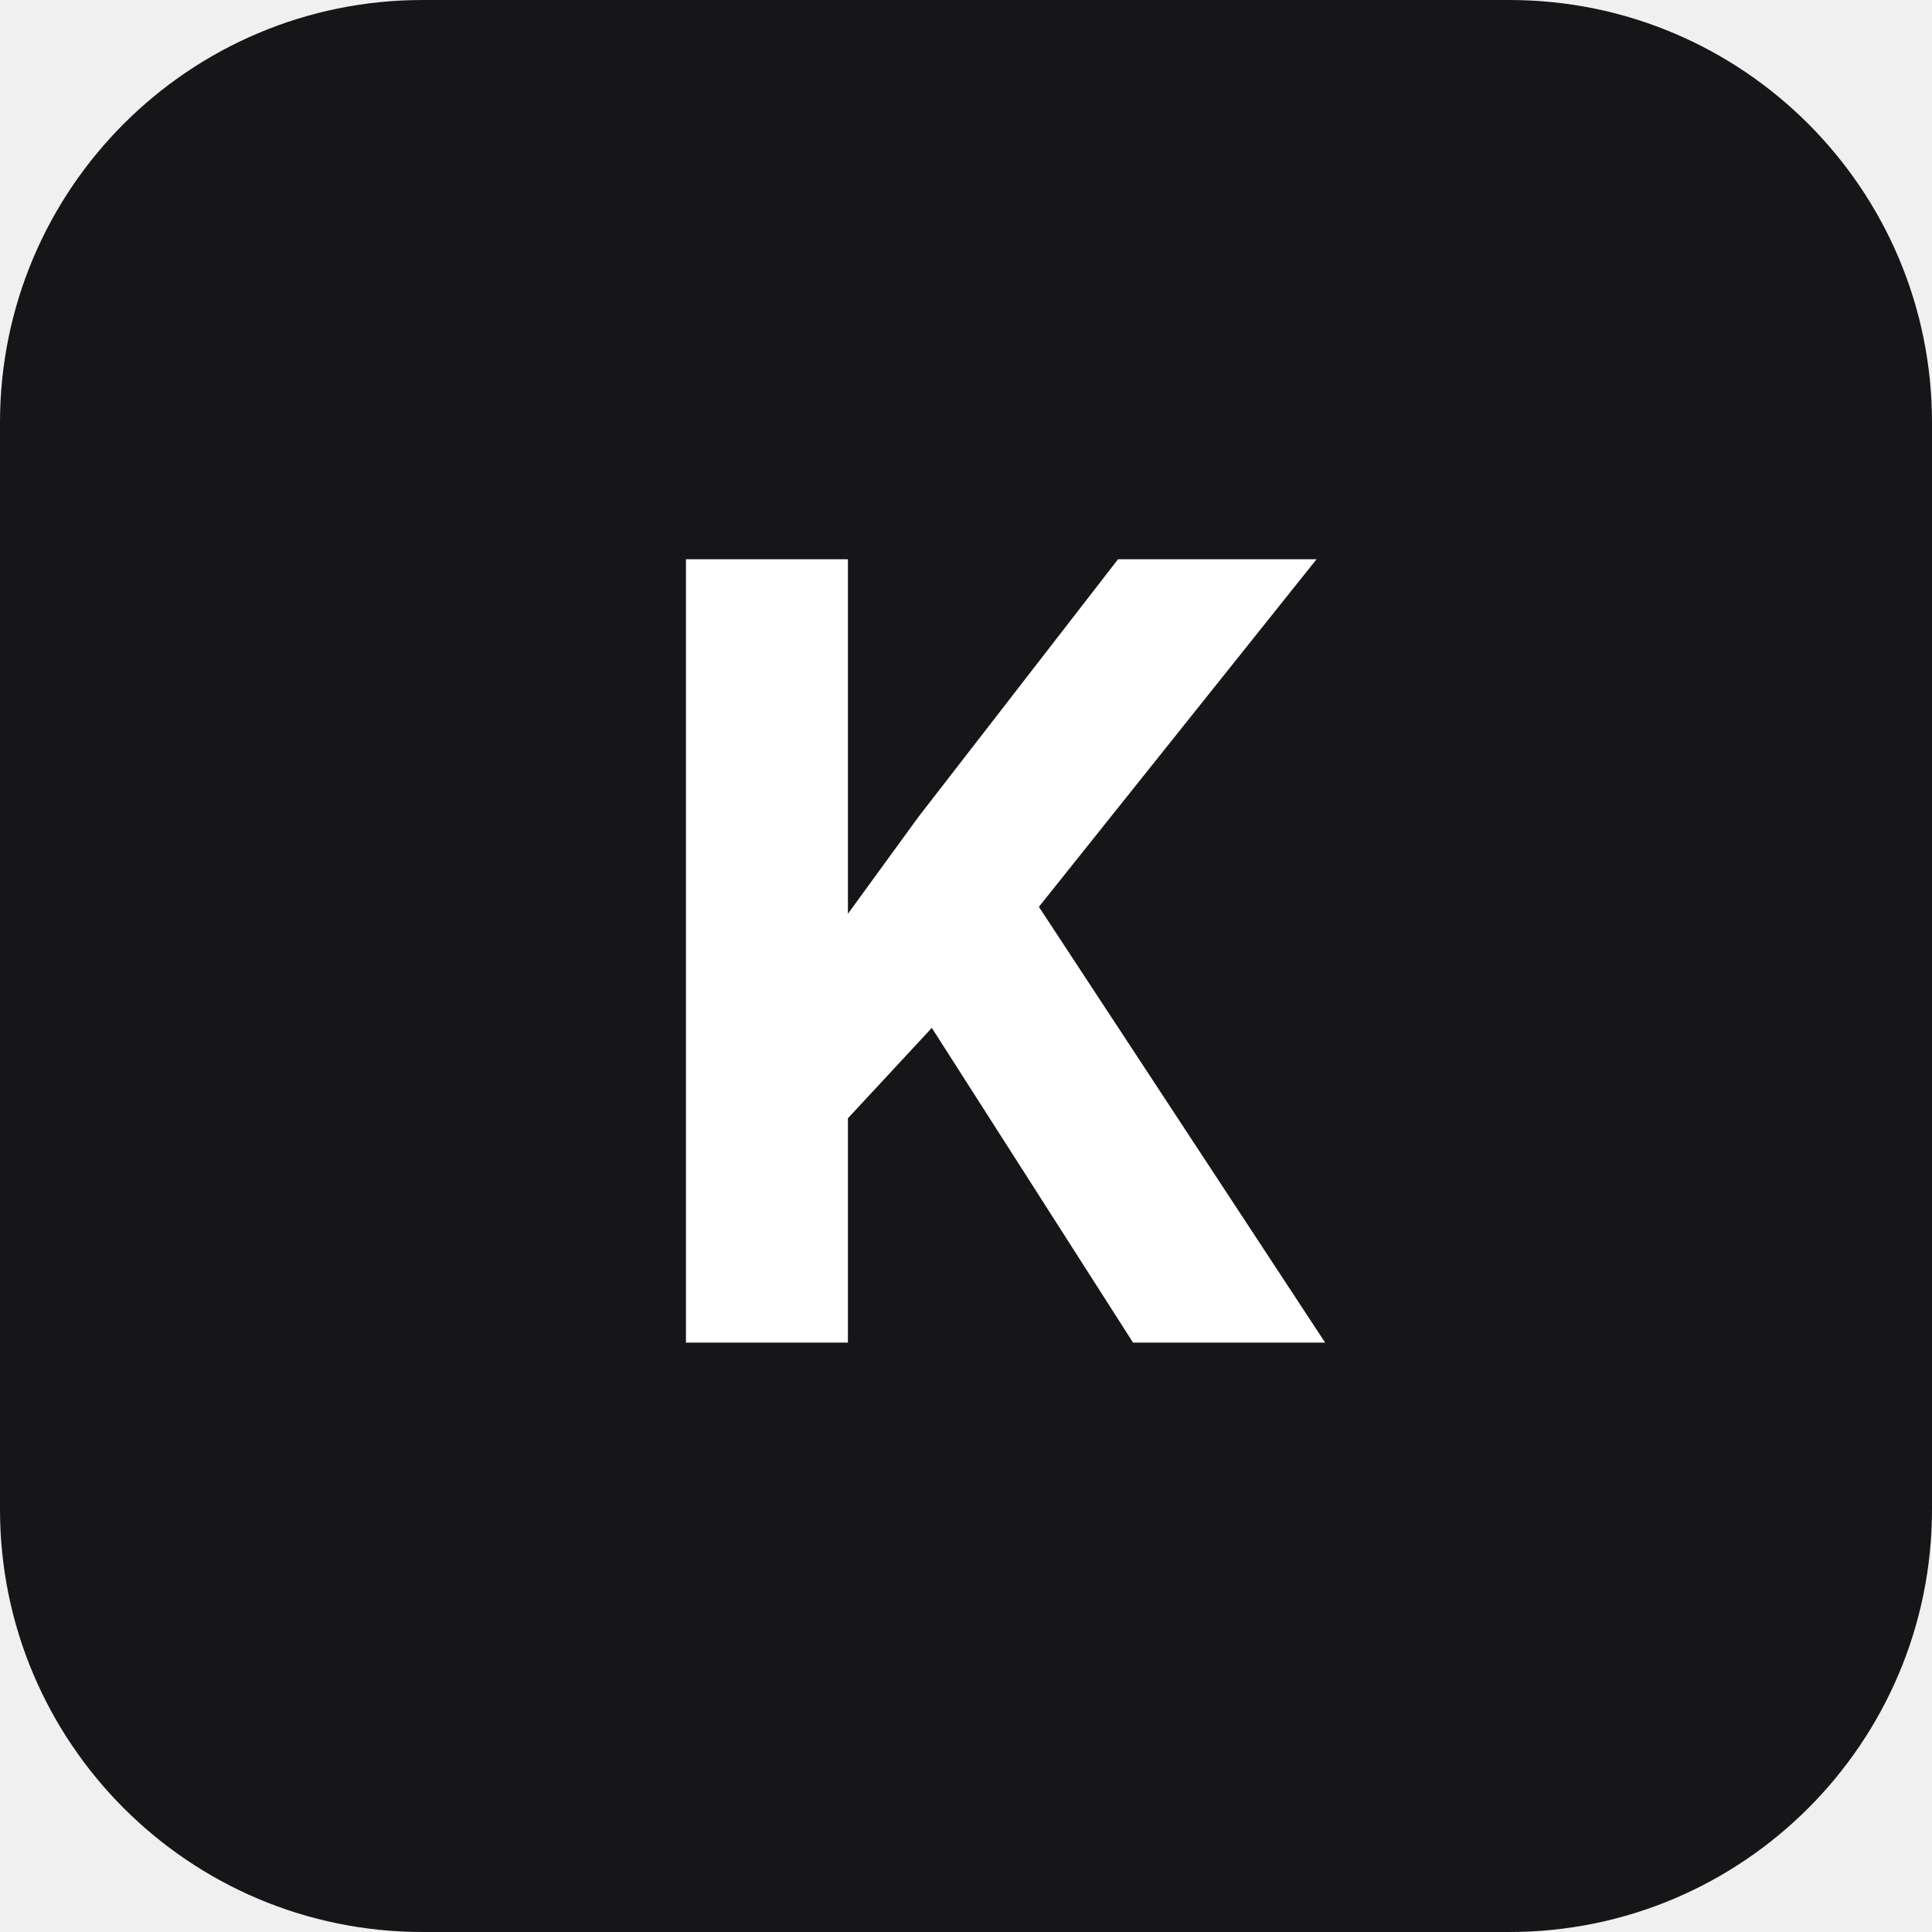
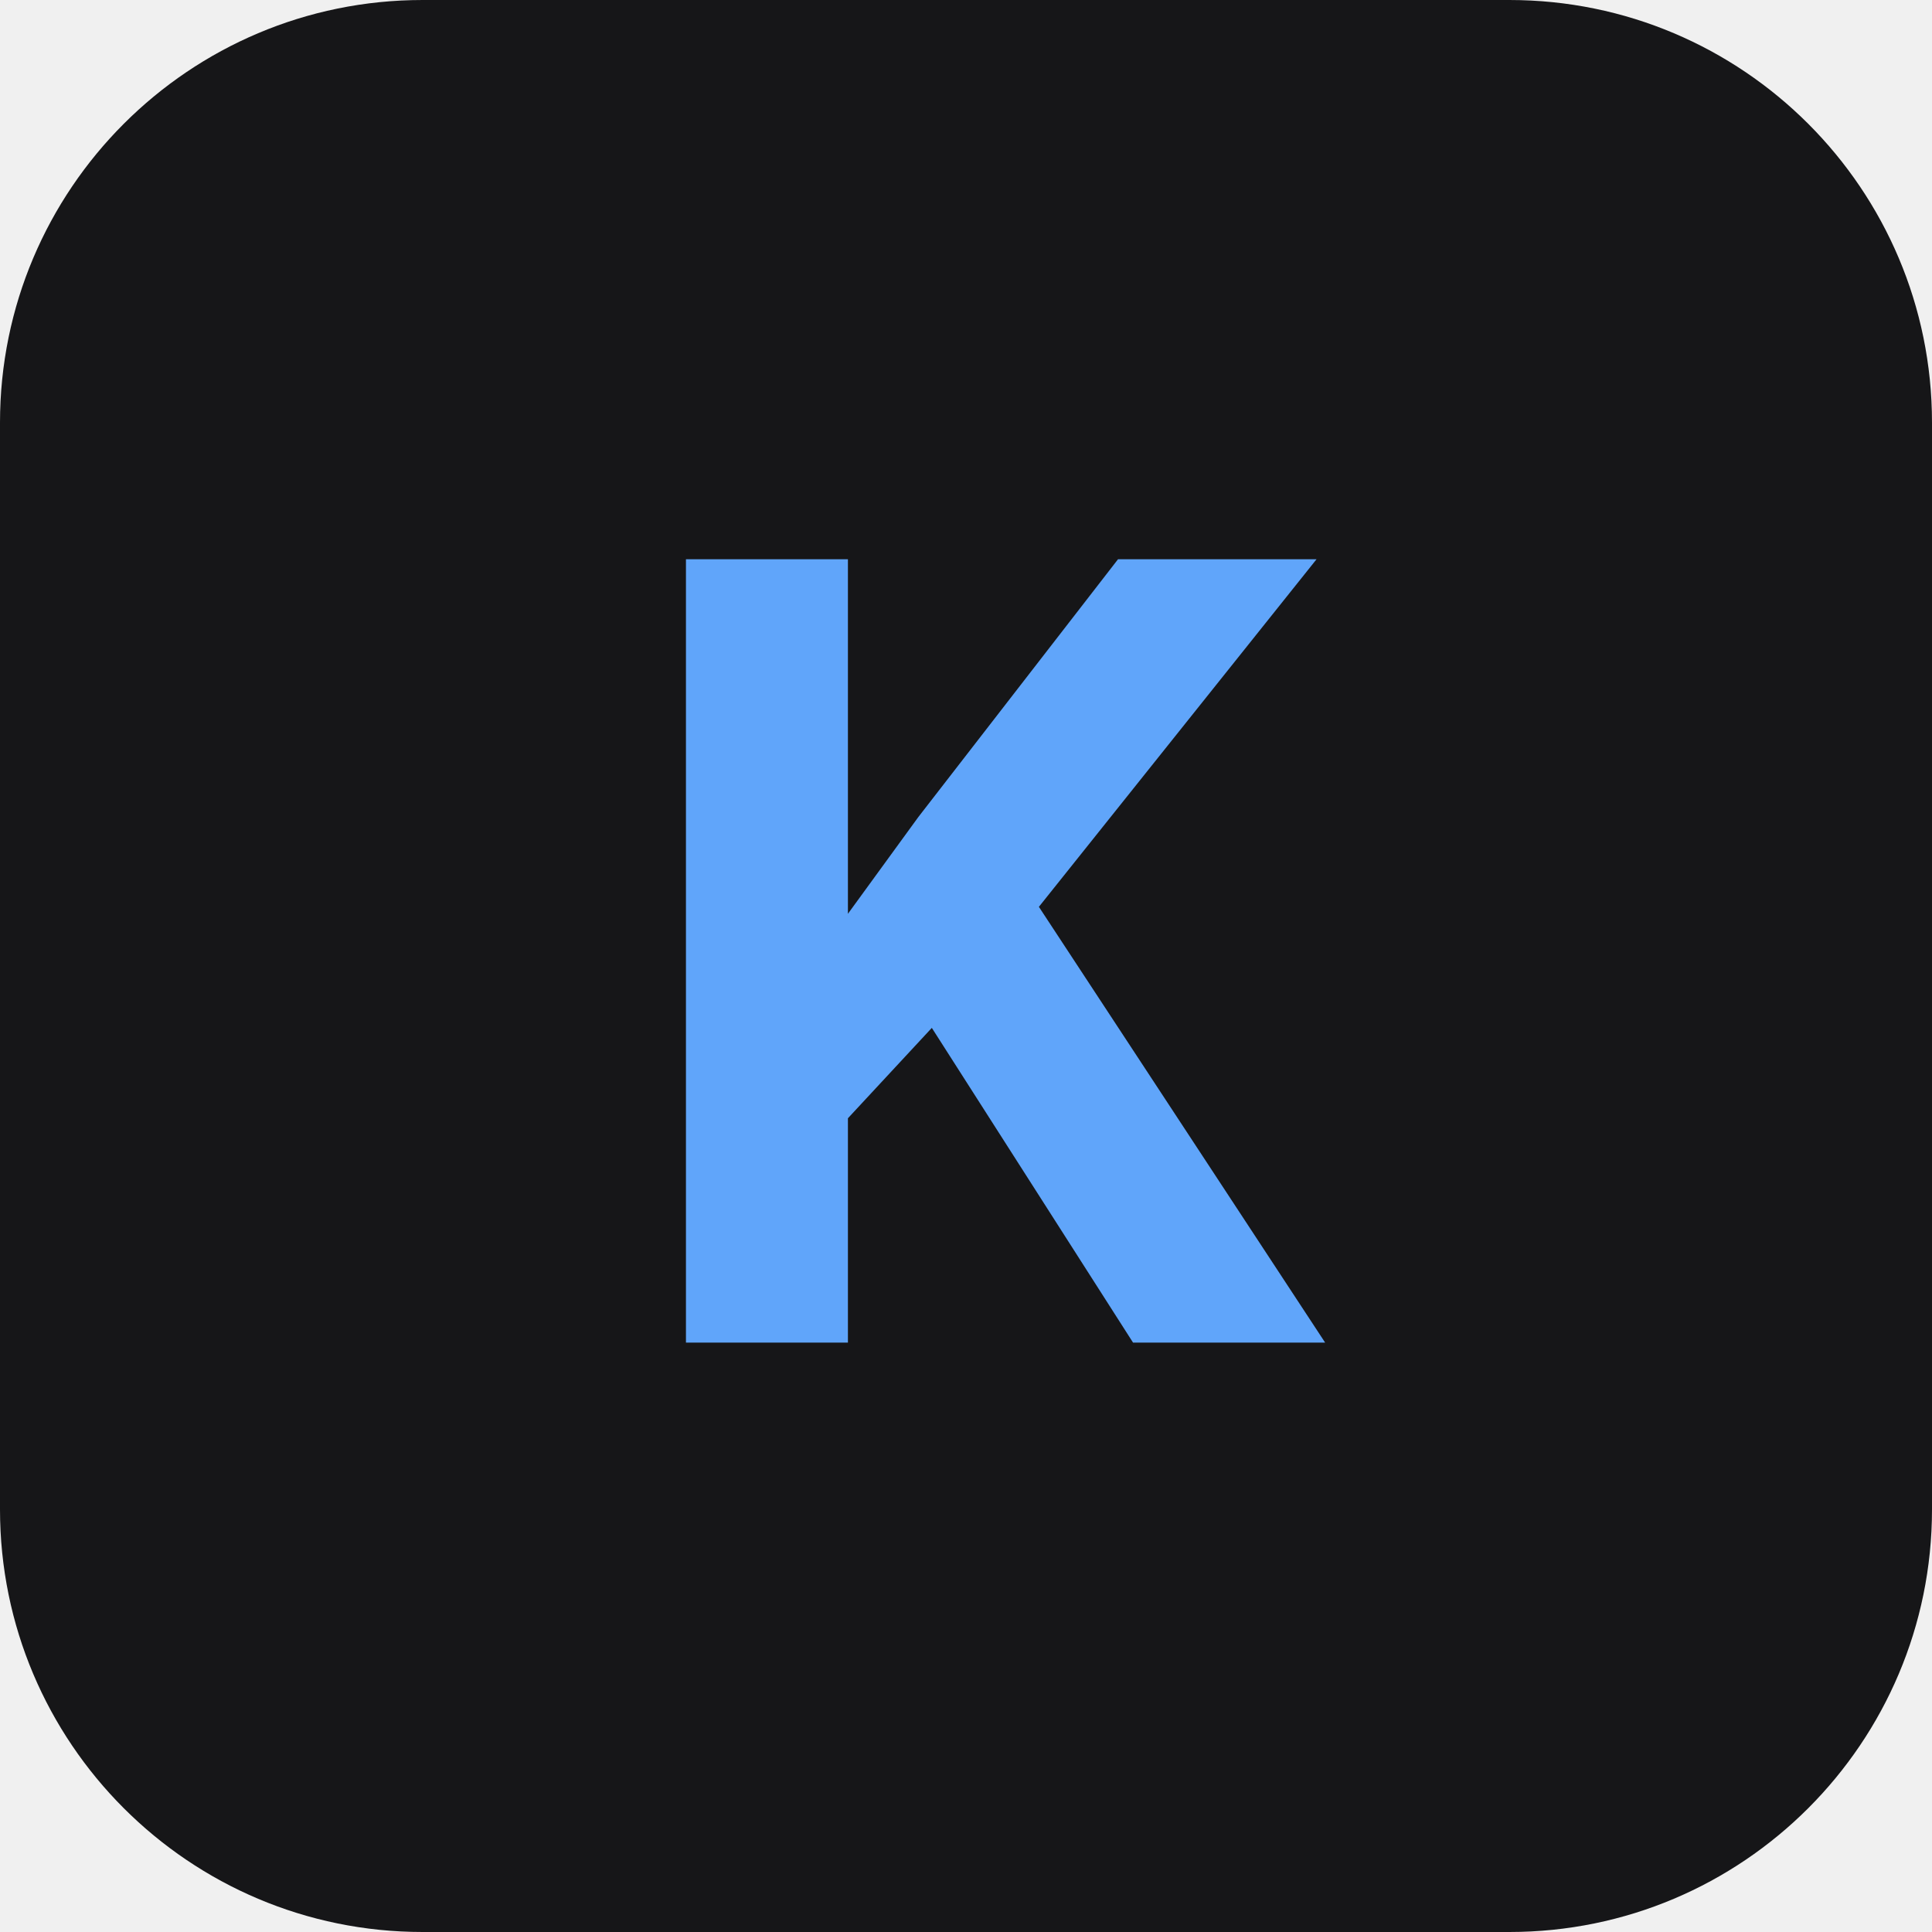
<svg xmlns="http://www.w3.org/2000/svg" width="512" height="512" viewBox="0 0 512 512">
  <rect width="512" height="512" rx="112" fill="#161618" />
-   <text x="50%" y="50%" font-family="-apple-system, BlinkMacSystemFont, 'Segoe UI', Roboto, Helvetica, Arial, sans-serif" font-size="292" font-weight="700" fill="white" text-anchor="middle" dominant-baseline="central">K</text>
+   <text x="50%" y="50%" font-family="-apple-system, BlinkMacSystemFont, 'Segoe UI', Roboto, Helvetica, Arial, sans-serif" font-size="292" font-weight="700" fill="#60a5fa" text-anchor="middle" dominant-baseline="central">K</text>
</svg>
